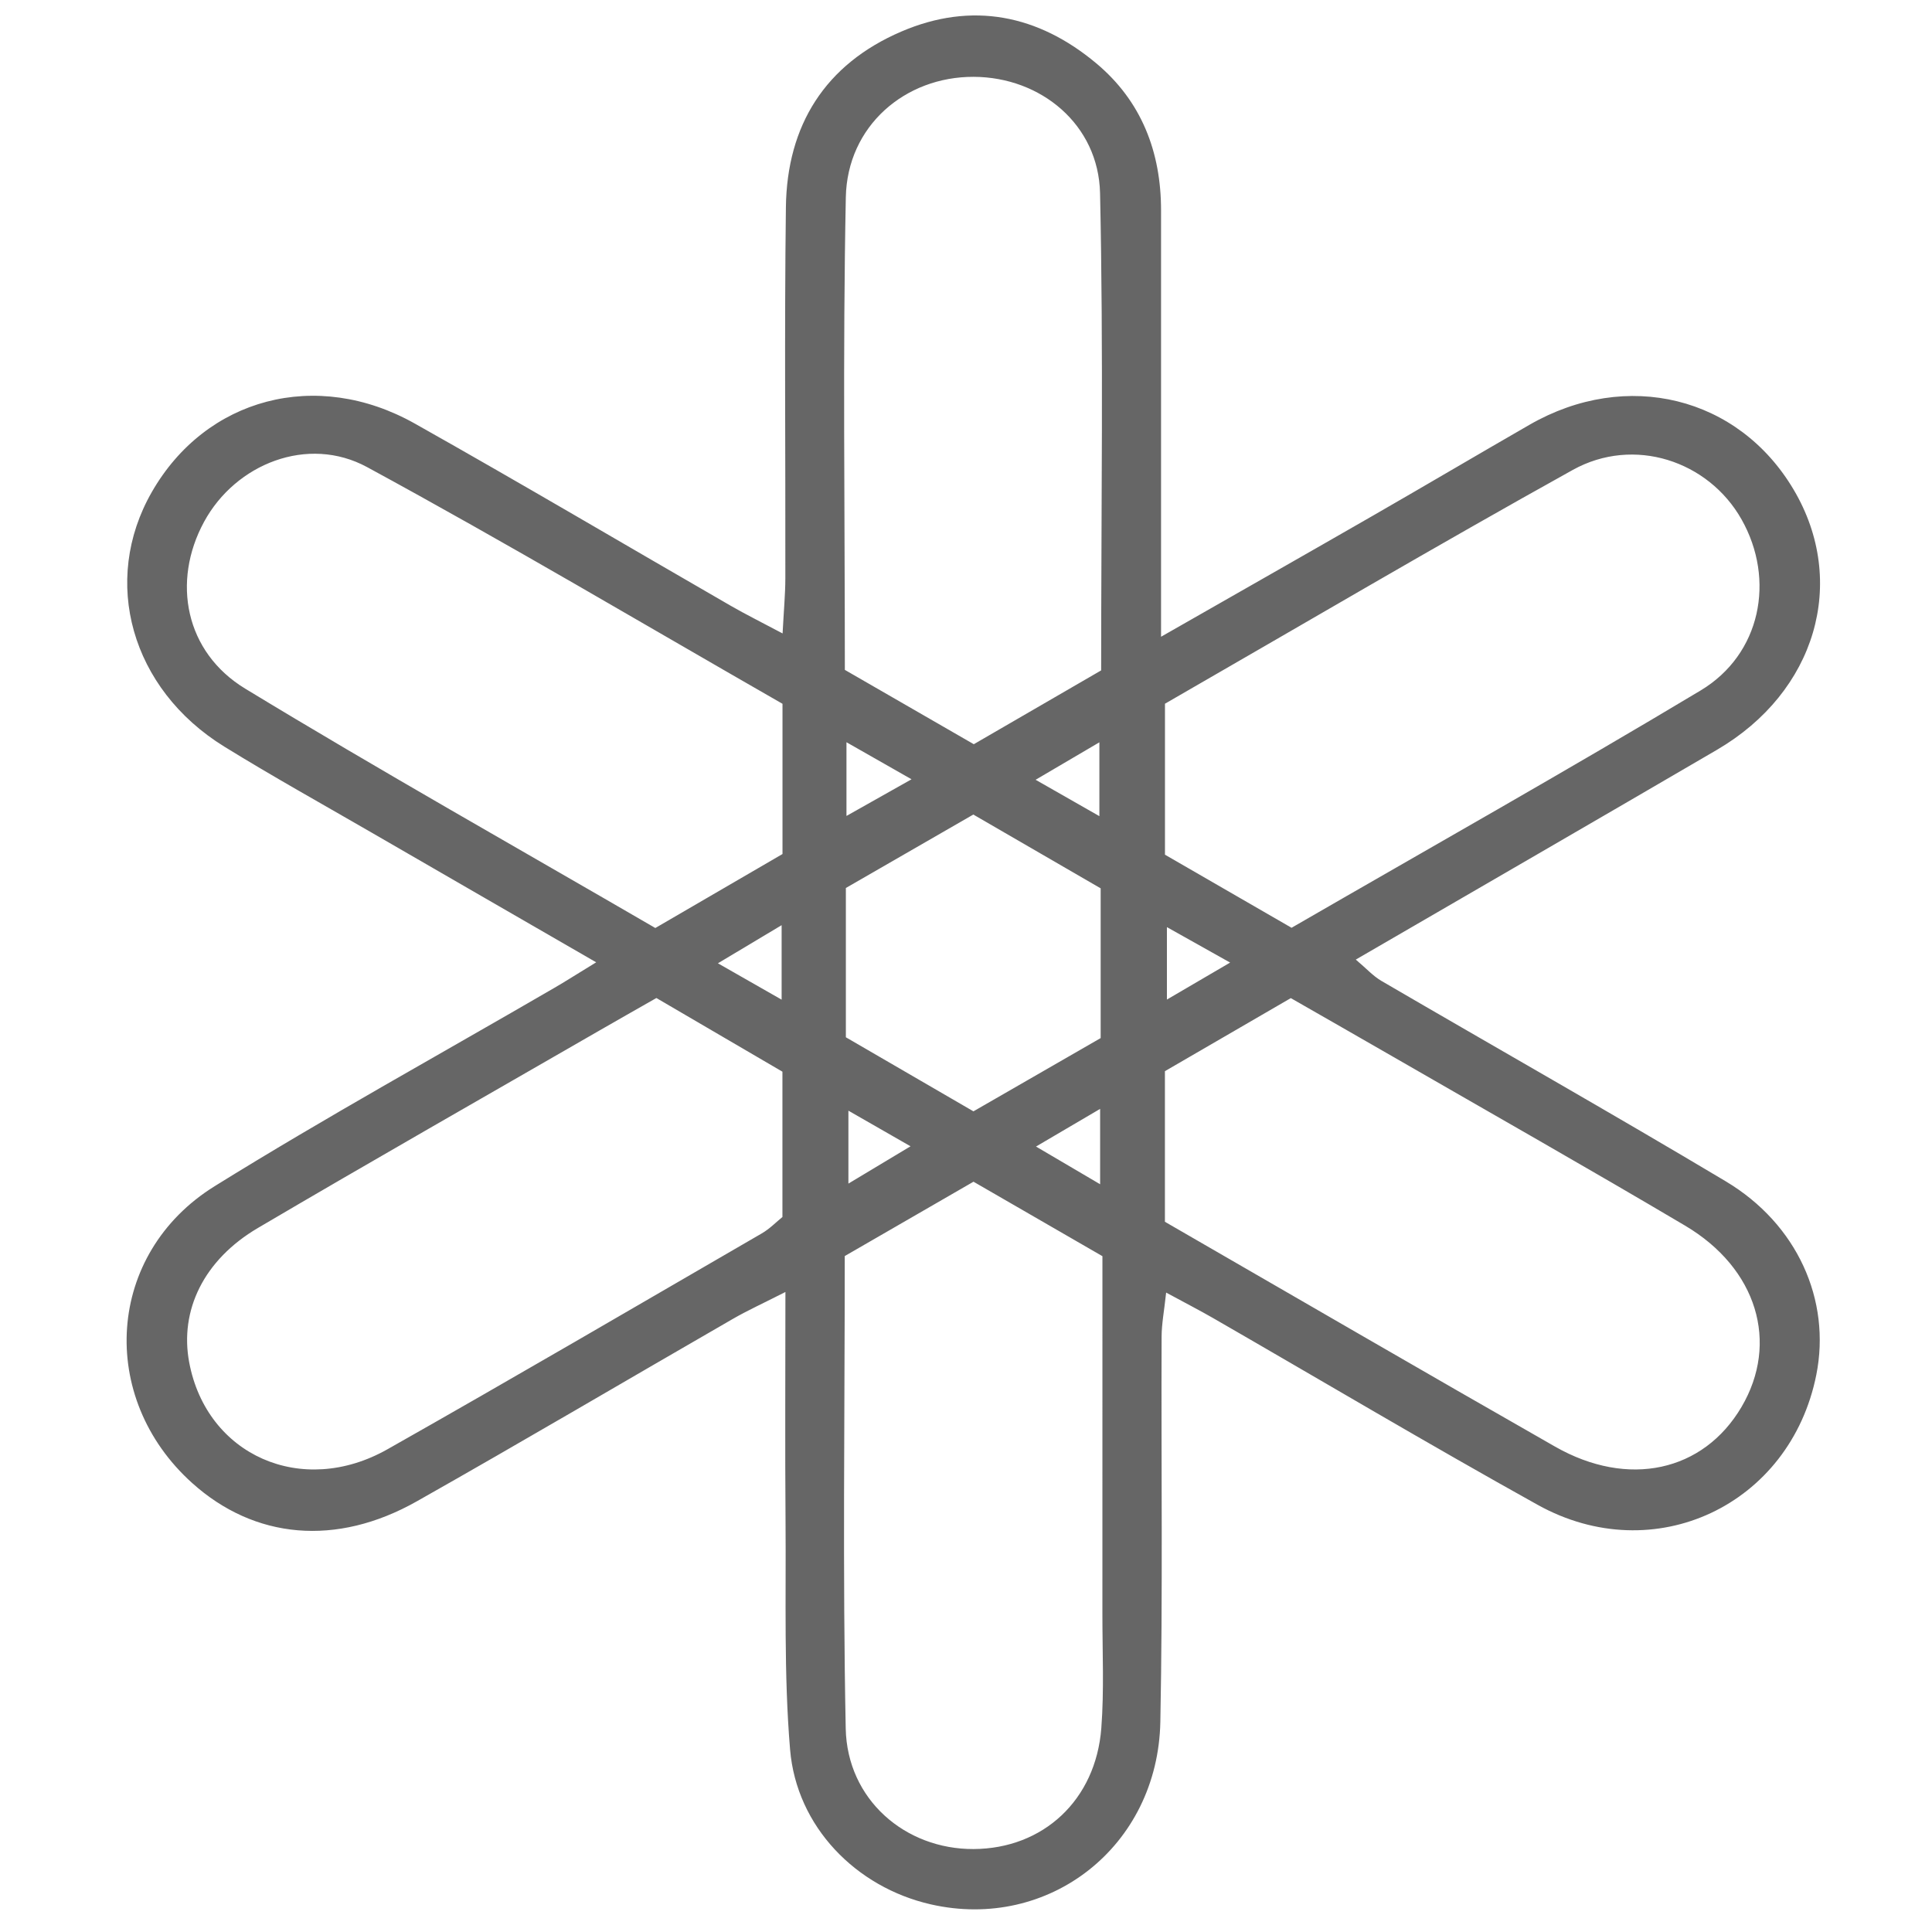
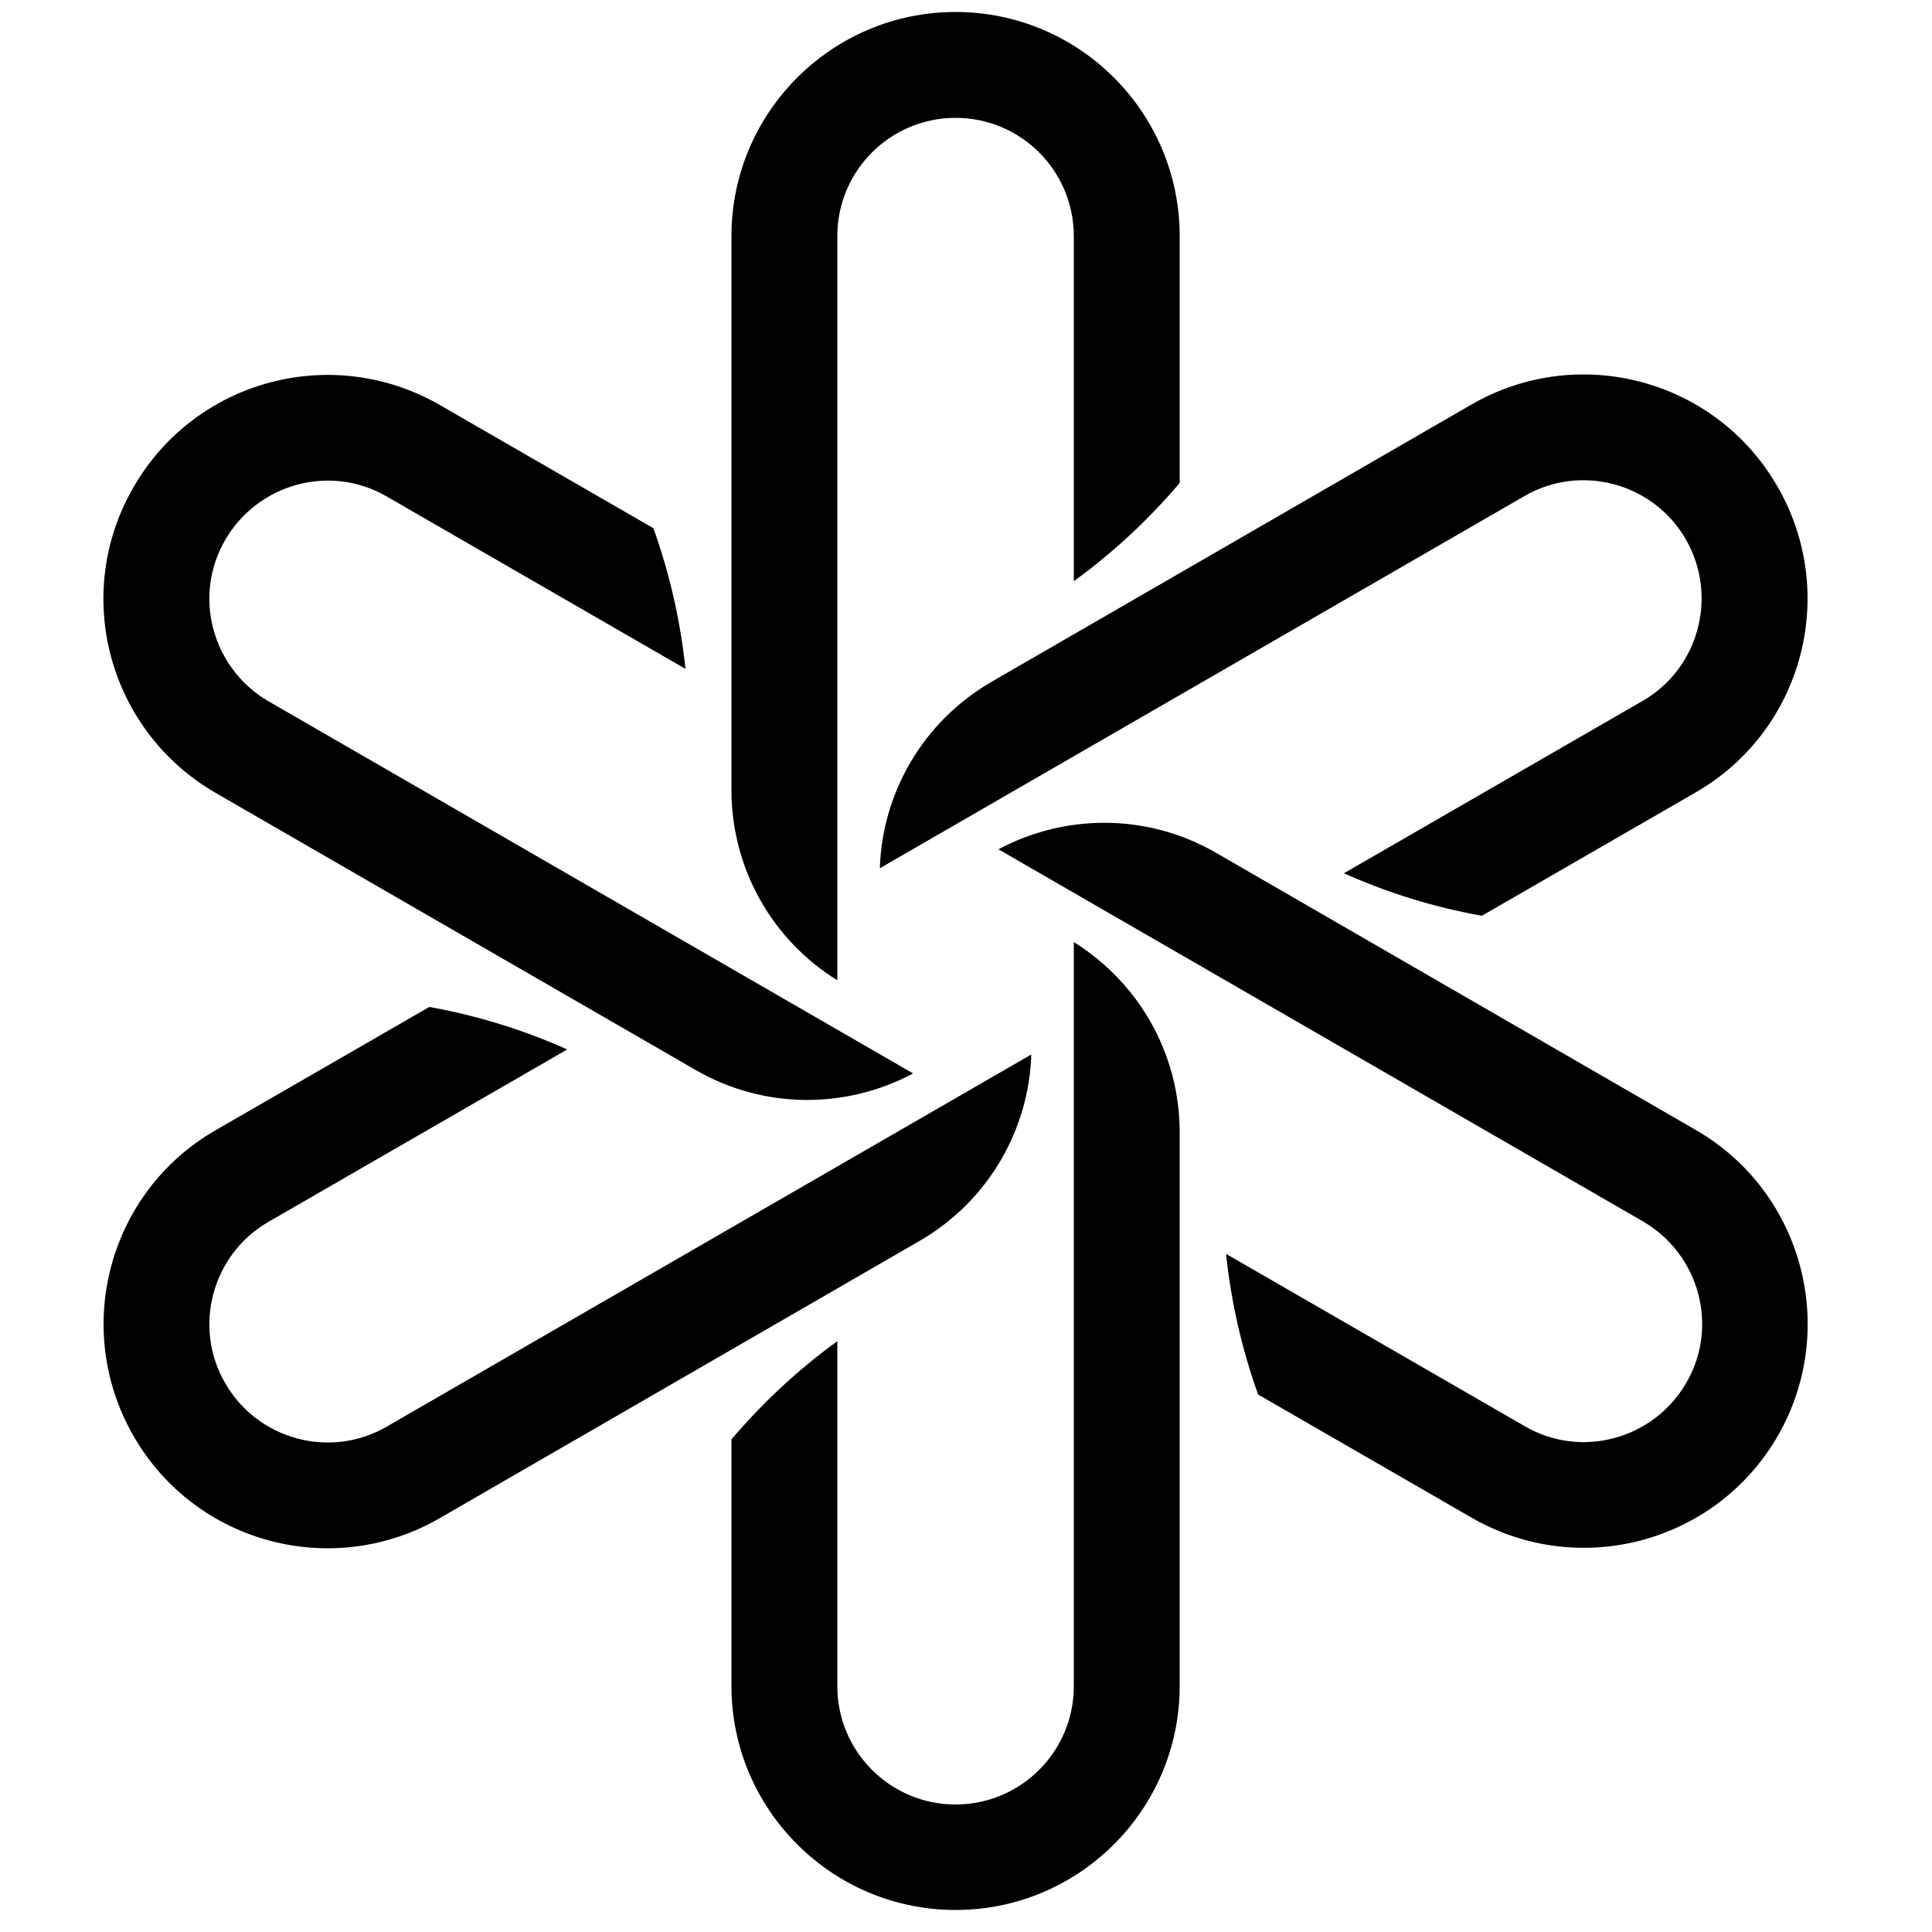
- <svg xmlns="http://www.w3.org/2000/svg" version="1.1" id="Layer_1" x="0px" y="0px" viewBox="0 0 500 500" style="enable-background:new 0 0 500 500;" xml:space="preserve">
-   <path style="fill:#666666;" d="M154.291,249.045c-20.809-12.017-39.439-22.756-58.048-33.53  c-12.755-7.384-25.65-14.547-38.187-22.285c-24.154-14.908-31.965-42.875-18.758-65.906c13.96-24.343,42.568-32.042,68.053-17.705  c27.428,15.43,54.524,31.45,81.789,47.17c3.814,2.199,7.769,4.154,13.393,7.145c0.303-5.856,0.707-10.102,0.714-14.349  c0.057-31.989-0.259-63.982,0.143-95.966c0.266-21.202,10.162-36.985,29.852-45.443c18.29-7.856,35.447-4.356,50.474,8.212  c11.685,9.773,16.773,22.909,16.764,38.082c-0.018,31.579-0.002,63.158-0.001,94.737c0,4.364,0,8.729,0,15.582  c19.848-11.337,37.459-21.344,55.019-31.442c13.482-7.753,26.871-15.666,40.35-23.423c25.128-14.461,54.094-7.31,68.358,16.816  c14.106,23.858,5.771,52.341-19.868,67.317c-30.657,17.906-61.397,35.67-93.46,54.283c2.746,2.315,4.484,4.265,6.63,5.516  c29.688,17.31,59.596,34.248,89.101,51.863c18.571,11.087,27.297,30.807,23.452,50.079c-6.729,33.722-41.935,50.429-72.122,33.648  c-28.221-15.688-55.986-32.195-83.967-48.313c-3.478-2.003-7.052-3.838-12.175-6.614c-0.503,4.698-1.163,8.06-1.176,11.424  c-0.126,33.219,0.321,66.447-0.325,99.654c-0.628,32.259-28.824,54.231-59.435,47.244c-19.286-4.402-34.712-20.047-36.388-40.064  c-1.637-19.554-1.018-39.306-1.175-58.973c-0.153-19.121-0.033-38.245-0.033-59.437c-5.845,2.976-9.816,4.78-13.577,6.948  c-27.282,15.724-54.401,31.733-81.814,47.226c-20.854,11.786-42.012,9.774-58.139-4.732c-24.583-22.111-22.294-59.372,5.817-76.823  c28.827-17.895,58.592-34.279,87.937-51.341C146.261,254.038,148.964,252.308,154.291,249.045z M202.51,182.142  c-35.697-20.456-71.219-41.555-107.502-61.253c-15.341-8.329-34.048-0.86-42.201,14.167c-8.408,15.498-4.891,33.721,10.659,43.17  c34.956,21.239,70.62,41.314,106.131,61.942c11.506-6.694,22.379-13.02,32.913-19.148C202.51,207.592,202.51,195.379,202.51,182.142  z M169.87,258.286c-5.574,3.18-10.197,5.793-14.796,8.446c-29.457,16.989-59.014,33.809-88.317,51.06  c-14.06,8.277-20.31,21.354-17.794,34.782c4.499,24.01,29.109,35.055,51.316,22.495c32.446-18.351,64.623-37.177,96.875-55.869  c2.051-1.189,3.76-2.968,5.338-4.239c0-12.835,0-25.076,0-37.608C191.691,271.039,181.118,264.859,169.87,258.286z M301.493,221.194  c10.889,6.287,21.784,12.578,32.76,18.915c35.795-20.686,71.111-40.575,105.859-61.412c15.585-9.346,19.424-28.651,10.602-44.269  c-8.578-15.186-27.879-21.591-43.691-12.807c-35.399,19.664-70.298,40.228-105.529,60.5  C301.493,195.277,301.493,207.876,301.493,221.194z M284.978,173.497c0-41.678,0.611-82.603-0.284-123.496  c-0.389-17.756-15.31-30.057-32.712-30.117c-17.778-0.061-32.715,12.736-33.084,31.178c-0.809,40.477-0.251,80.981-0.251,122.303  c11.312,6.522,22.531,12.989,33.37,19.237C263.434,185.984,273.683,180.044,284.978,173.497z M301.48,277.219  c0,13.022,0,25.615,0,38.977c33.653,19.414,67.235,38.945,100.979,58.192c18.927,10.796,38.37,6.466,48.227-10.241  c9.807-16.622,4.094-35.893-14.596-46.959c-25.012-14.808-50.308-29.138-75.49-43.659c-8.799-5.074-17.621-10.106-26.541-15.218  C322.805,264.843,312.233,270.978,301.48,277.219z M218.621,325.067c0,41.276-0.558,81.779,0.251,122.255  c0.368,18.402,15.395,31.291,33.09,31.209c17.994-0.084,31.636-12.648,33.058-31.306c0.745-9.775,0.274-19.645,0.28-29.473  c0.021-30.669,0.008-61.337,0.008-92.654c-11.272-6.51-22.167-12.803-33.368-19.272  C240.579,312.386,229.675,318.683,218.621,325.067z M251.926,287.614c11.422-6.577,22.32-12.853,32.925-18.959  c0-13.473,0-25.689,0-38.755c-10.881-6.304-21.771-12.614-32.958-19.095c-11.534,6.645-22.455,12.938-32.984,19.005  c0,13.423,0,25.654,0,38.636C229.518,274.605,240.104,280.751,251.926,287.614z M235.901,201.678  c-6.346-3.614-11.068-6.303-16.835-9.588c0,7.003,0,12.073,0,19.075C225.065,207.785,229.771,205.133,235.901,201.678z   M235.644,296.658c-6.013-3.447-10.639-6.099-16.076-9.215c0,6.984,0,12.181,0,18.87  C225.458,302.775,229.816,300.158,235.644,296.658z M202.283,239.436c-6.165,3.689-10.45,6.253-16.487,9.865  c6.475,3.695,10.89,6.216,16.487,9.41C202.283,251.937,202.283,246.816,202.283,239.436z M318.355,249.115  c-6.921-3.882-11.288-6.332-16.359-9.176c0,6.801,0,12.031,0,18.747C307.691,255.354,311.992,252.838,318.355,249.115z   M284.711,306.483c0-7.332,0-12.462,0-19.506c-5.931,3.484-10.595,6.223-16.593,9.747  C274.15,300.272,278.606,302.893,284.711,306.483z M284.519,192.109c-5.817,3.418-10.359,6.086-16.503,9.696  c6.428,3.667,10.972,6.259,16.503,9.414C284.519,203.958,284.519,198.891,284.519,192.109z" />
+ <svg xmlns="http://www.w3.org/2000/svg" version="1.1" id="DENT" x="0px" y="0px" viewBox="0 0 500 500" style="enable-background:new 0 0 500 500;" xml:space="preserve">
+   <path d="M216.7,253.7V61.1c0-16.9,13.7-30.6,30.6-30.6s30.6,13.7,30.6,30.6v89.3c10.1-7.3,19.3-15.9,27.4-25.4V61.1  c0-32-26-58-58-58s-58,26-58,58v143.3C189.3,225.2,200.2,243.5,216.7,253.7z" />
+   <path d="M227.7,224.7l166.8-96.3c14.6-8.5,33.4-3.4,41.8,11.2s3.4,33.4-11.2,41.8l-77.3,44.6c11.4,5.1,23.4,8.8,35.7,11l55.3-31.9  c27.8-16,37.2-51.5,21.2-79.2c-16-27.8-51.5-37.2-79.2-21.2l-124.1,71.7C238.7,186.8,228.3,205.4,227.7,224.7z" />
+   <path d="M438.8,292.4l-124.1-71.7c-18-10.4-39.3-10-56.3-0.9l166.8,96.3c14.6,8.5,19.7,27.2,11.2,41.8  c-8.5,14.6-27.2,19.7-41.8,11.2l-77.3-44.6c1.3,12.4,4.1,24.7,8.3,36.4l55.3,31.9c27.8,16,63.2,6.5,79.2-21.2  C476,343.9,466.6,308.4,438.8,292.4z" />
+   <path d="M277.9,243.8v192.6c0,16.9-13.7,30.6-30.6,30.6s-30.6-13.7-30.6-30.6v-89.3c-10.1,7.3-19.3,15.9-27.4,25.4v63.8  c0,32,26,58,58,58s58-26,58-58V293.1C305.3,272.3,294.4,254.1,277.9,243.8z" />
+   <path d="M266.9,272.9l-166.8,96.3c-14.6,8.5-33.4,3.4-41.8-11.2c-8.5-14.6-3.4-33.4,11.2-41.8l77.3-44.6c-11.4-5.1-23.4-8.8-35.7-11  l-55.3,31.9c-27.8,16-37.2,51.5-21.2,79.2c16,27.8,51.5,37.2,79.2,21.2l124.1-71.7C255.9,310.8,266.3,292.2,266.9,272.9z" />
+   <path d="M55.8,205.2L180,276.9c18,10.4,39.3,10,56.3,0.9L69.5,181.5c-14.6-8.5-19.7-27.2-11.2-41.8s27.2-19.7,41.8-11.2l77.3,44.6  c-1.3-12.4-4.1-24.7-8.3-36.4l-55.3-31.9c-27.8-16-63.2-6.5-79.2,21.2C18.5,153.7,28,189.1,55.8,205.2z" />
</svg>
